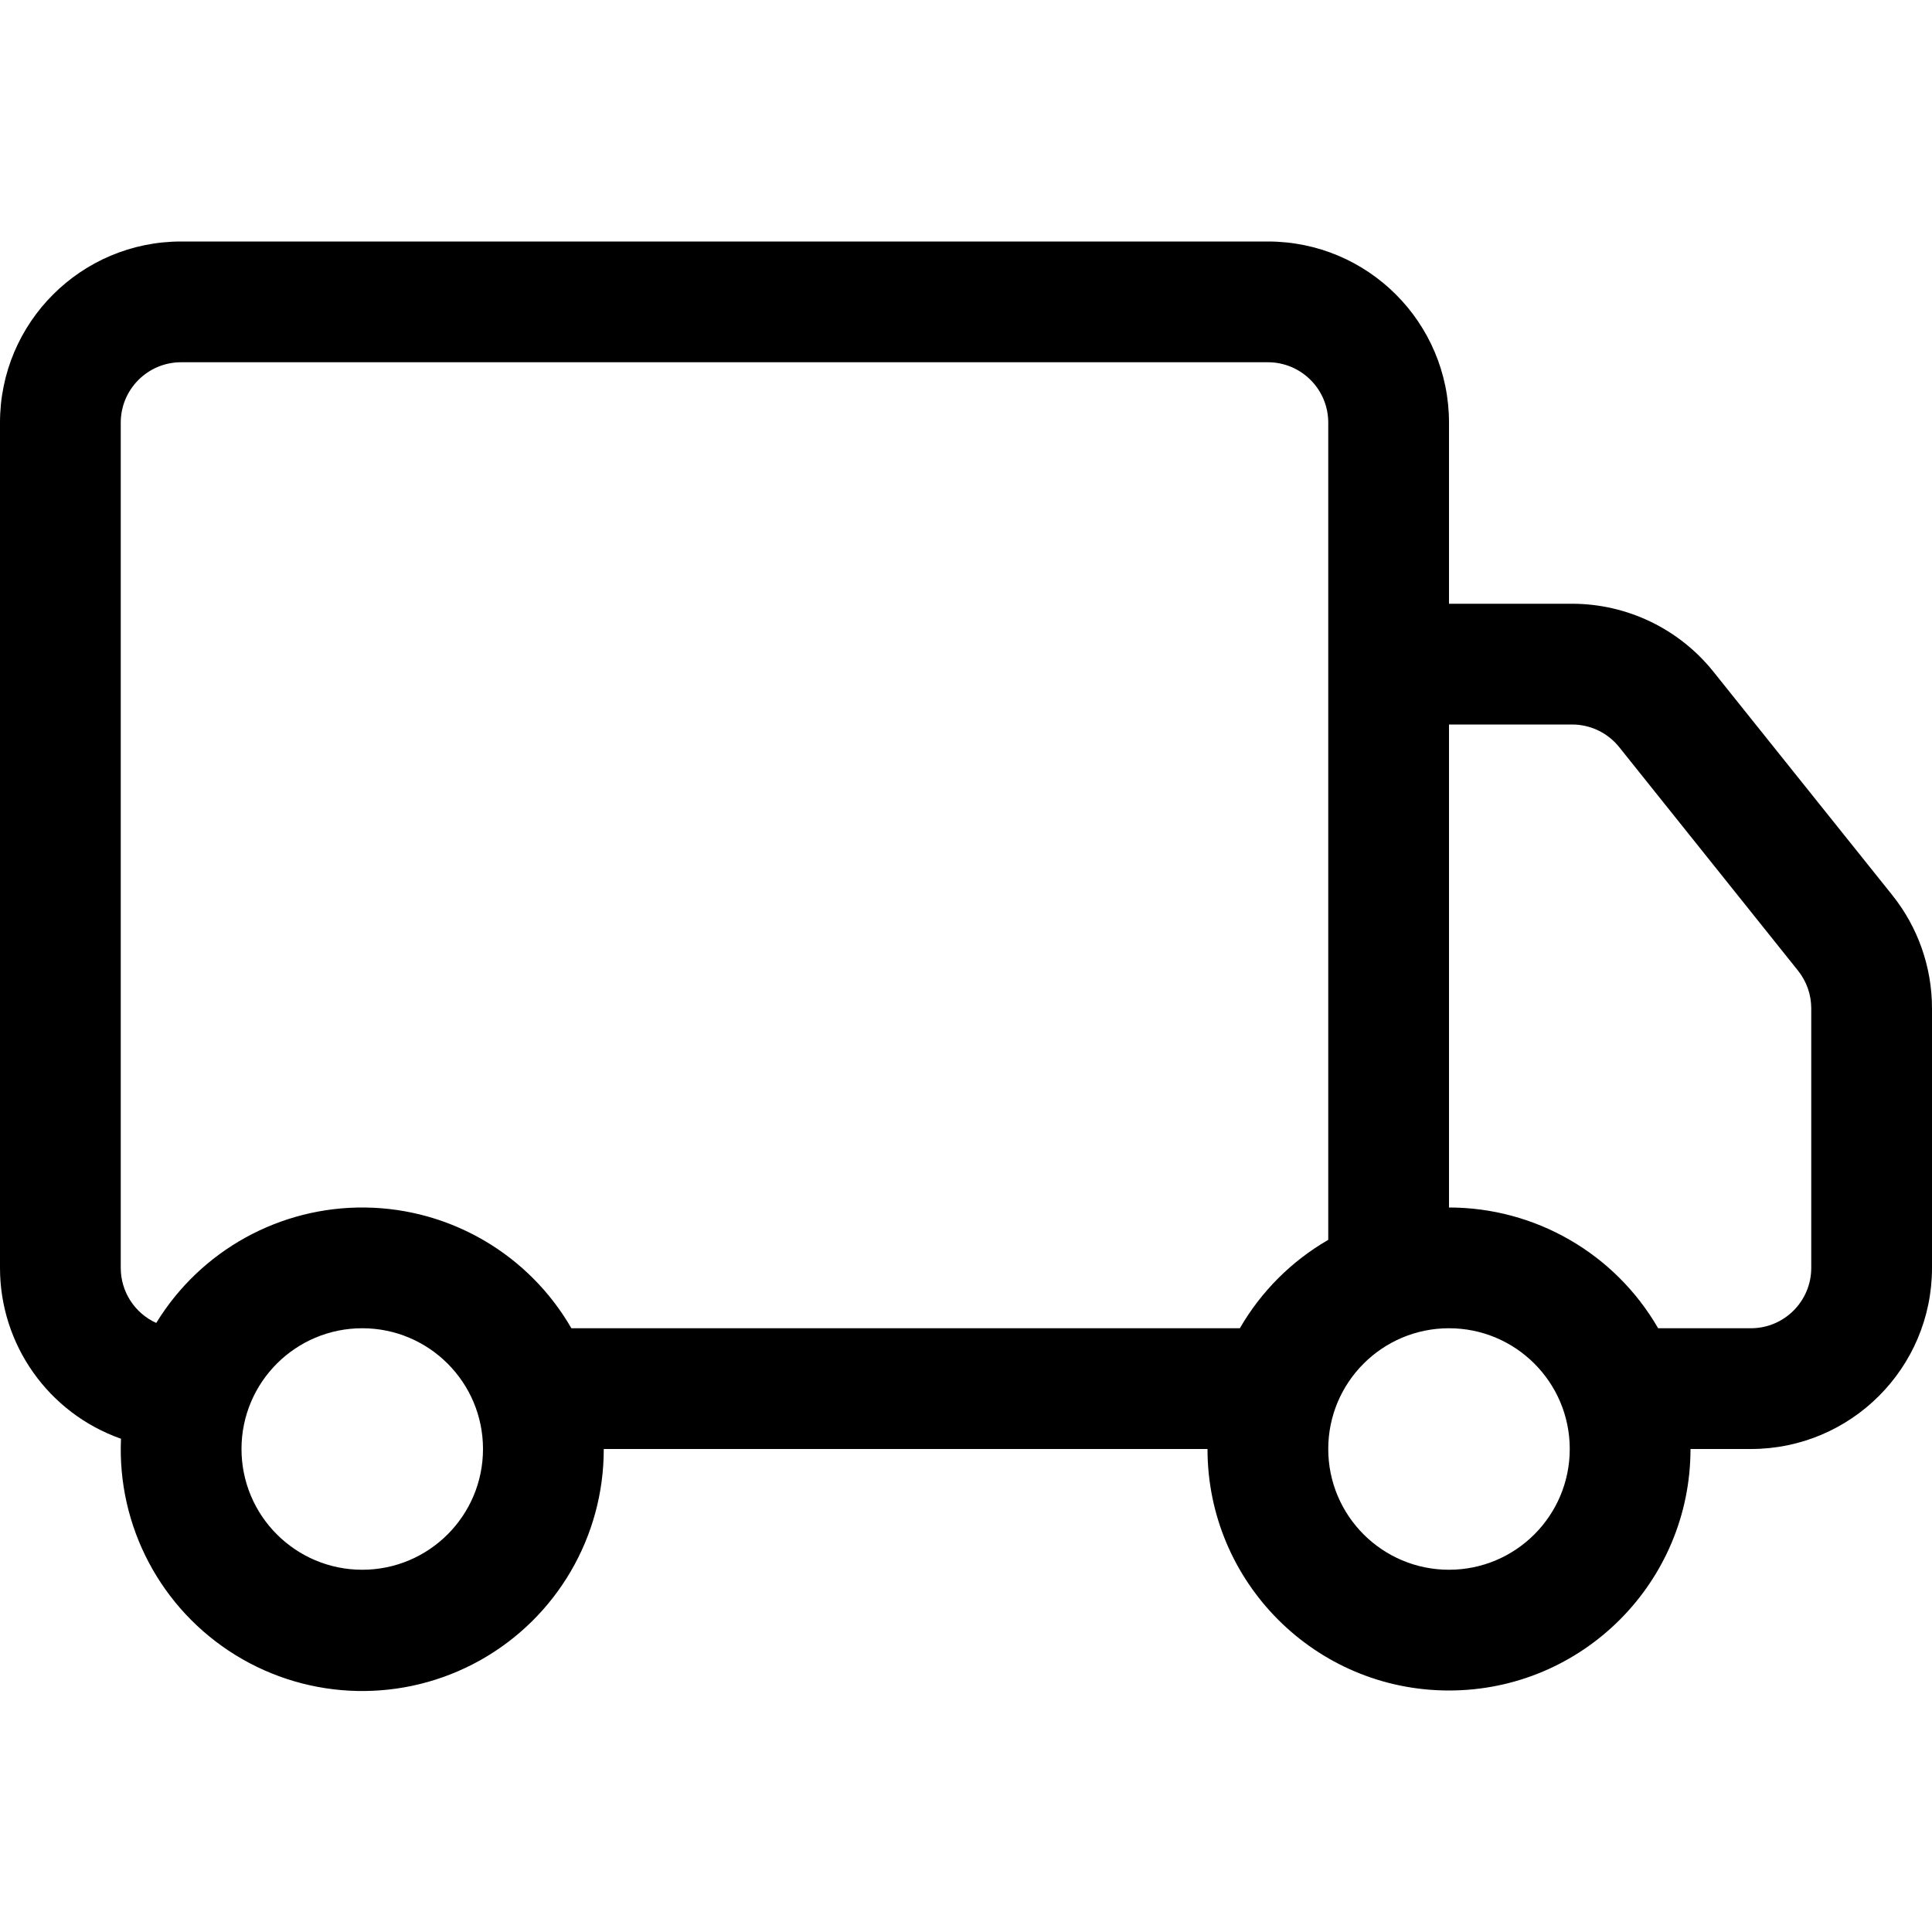
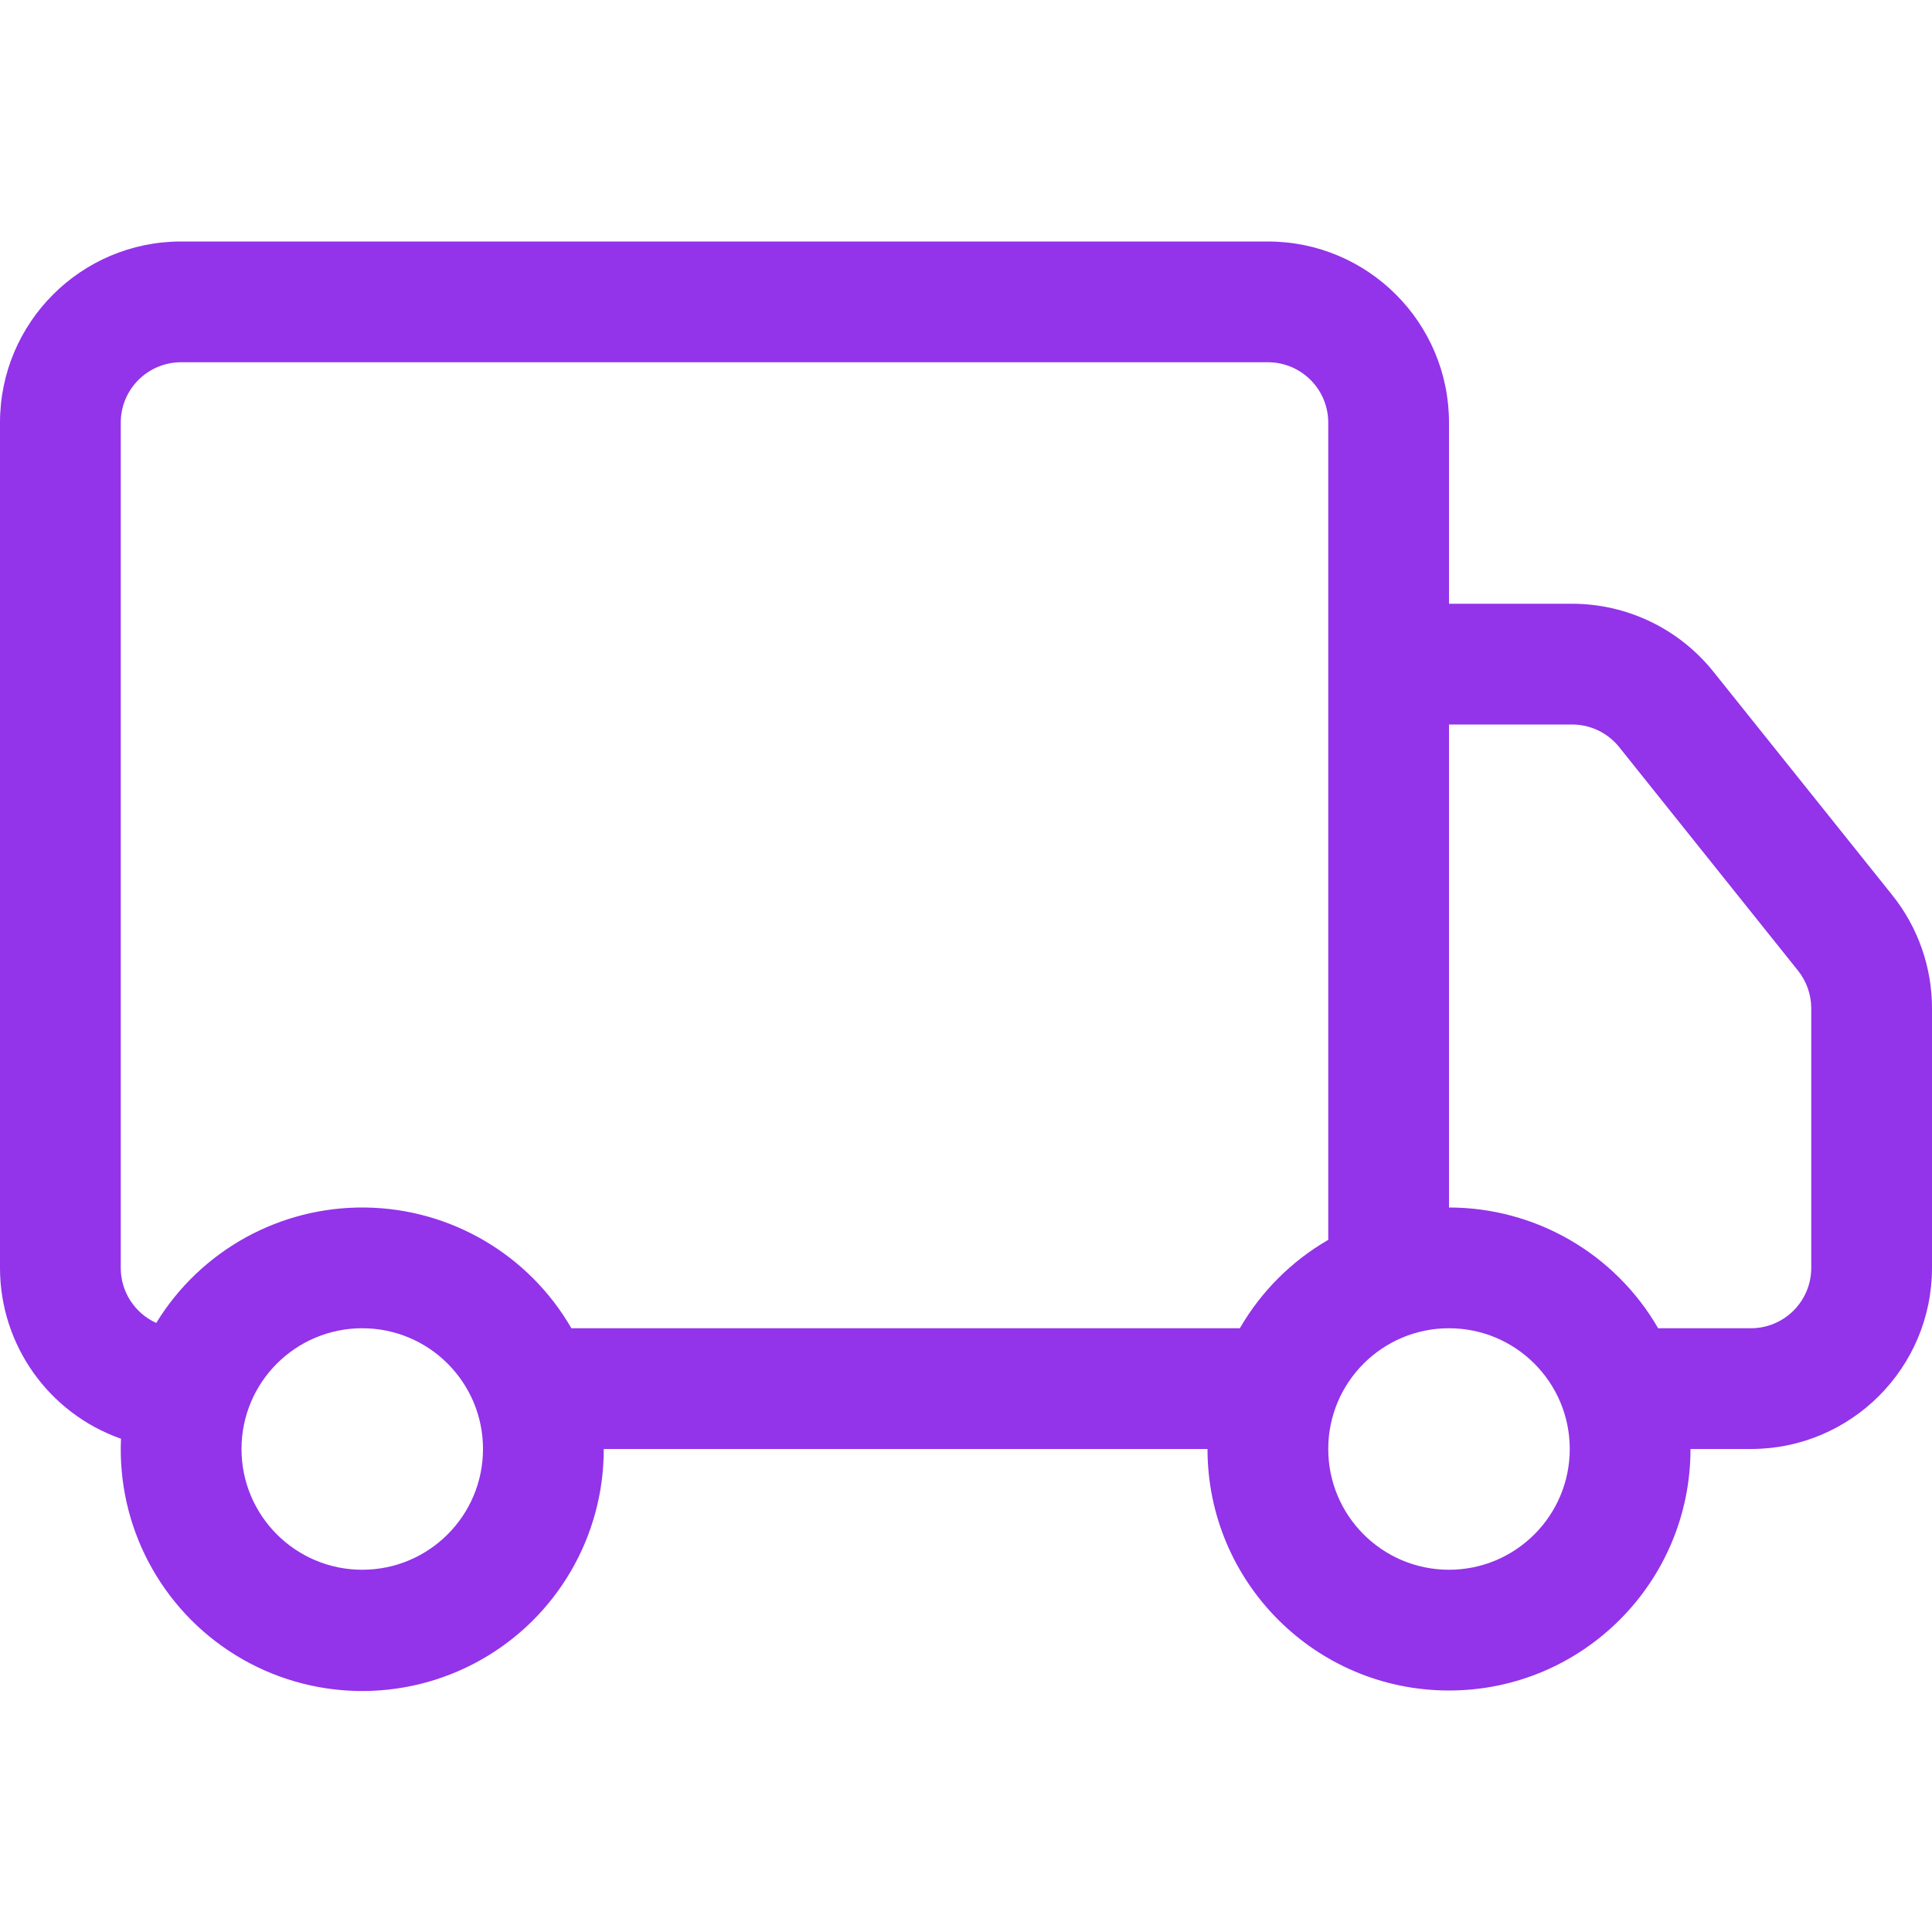
- <svg xmlns="http://www.w3.org/2000/svg" width="16" height="16" fill="currentColor" class="bi bi-truck" viewBox="0 0 16 16">
+ <svg xmlns="http://www.w3.org/2000/svg" width="16" height="16" fill="#9333ea" class="bi bi-truck" viewBox="0 0 16 16">
  <path d="M0 3.5A1.5 1.5 0 0 1 1.5 2h9A1.5 1.5 0 0 1 12 3.5V5h1.02a1.5 1.5 0 0 1 1.17.563l1.481 1.85a1.5 1.5 0 0 1 .329.938V10.5a1.5 1.5 0 0 1-1.5 1.5H14a2 2 0 1 1-4 0H5a2 2 0 1 1-3.998-.085A1.5 1.5 0 0 1 0 10.5zm1.294 7.456A2 2 0 0 1 4.732 11h5.536a2 2 0 0 1 .732-.732V3.5a.5.5 0 0 0-.5-.5h-9a.5.5 0 0 0-.5.5v7a.5.5 0 0 0 .294.456M12 10a2 2 0 0 1 1.732 1h.768a.5.5 0 0 0 .5-.5V8.35a.5.5 0 0 0-.11-.312l-1.48-1.85A.5.5 0 0 0 13.02 6H12zm-9 1a1 1 0 1 0 0 2 1 1 0 0 0 0-2m9 0a1 1 0 1 0 0 2 1 1 0 0 0 0-2" />
</svg>
